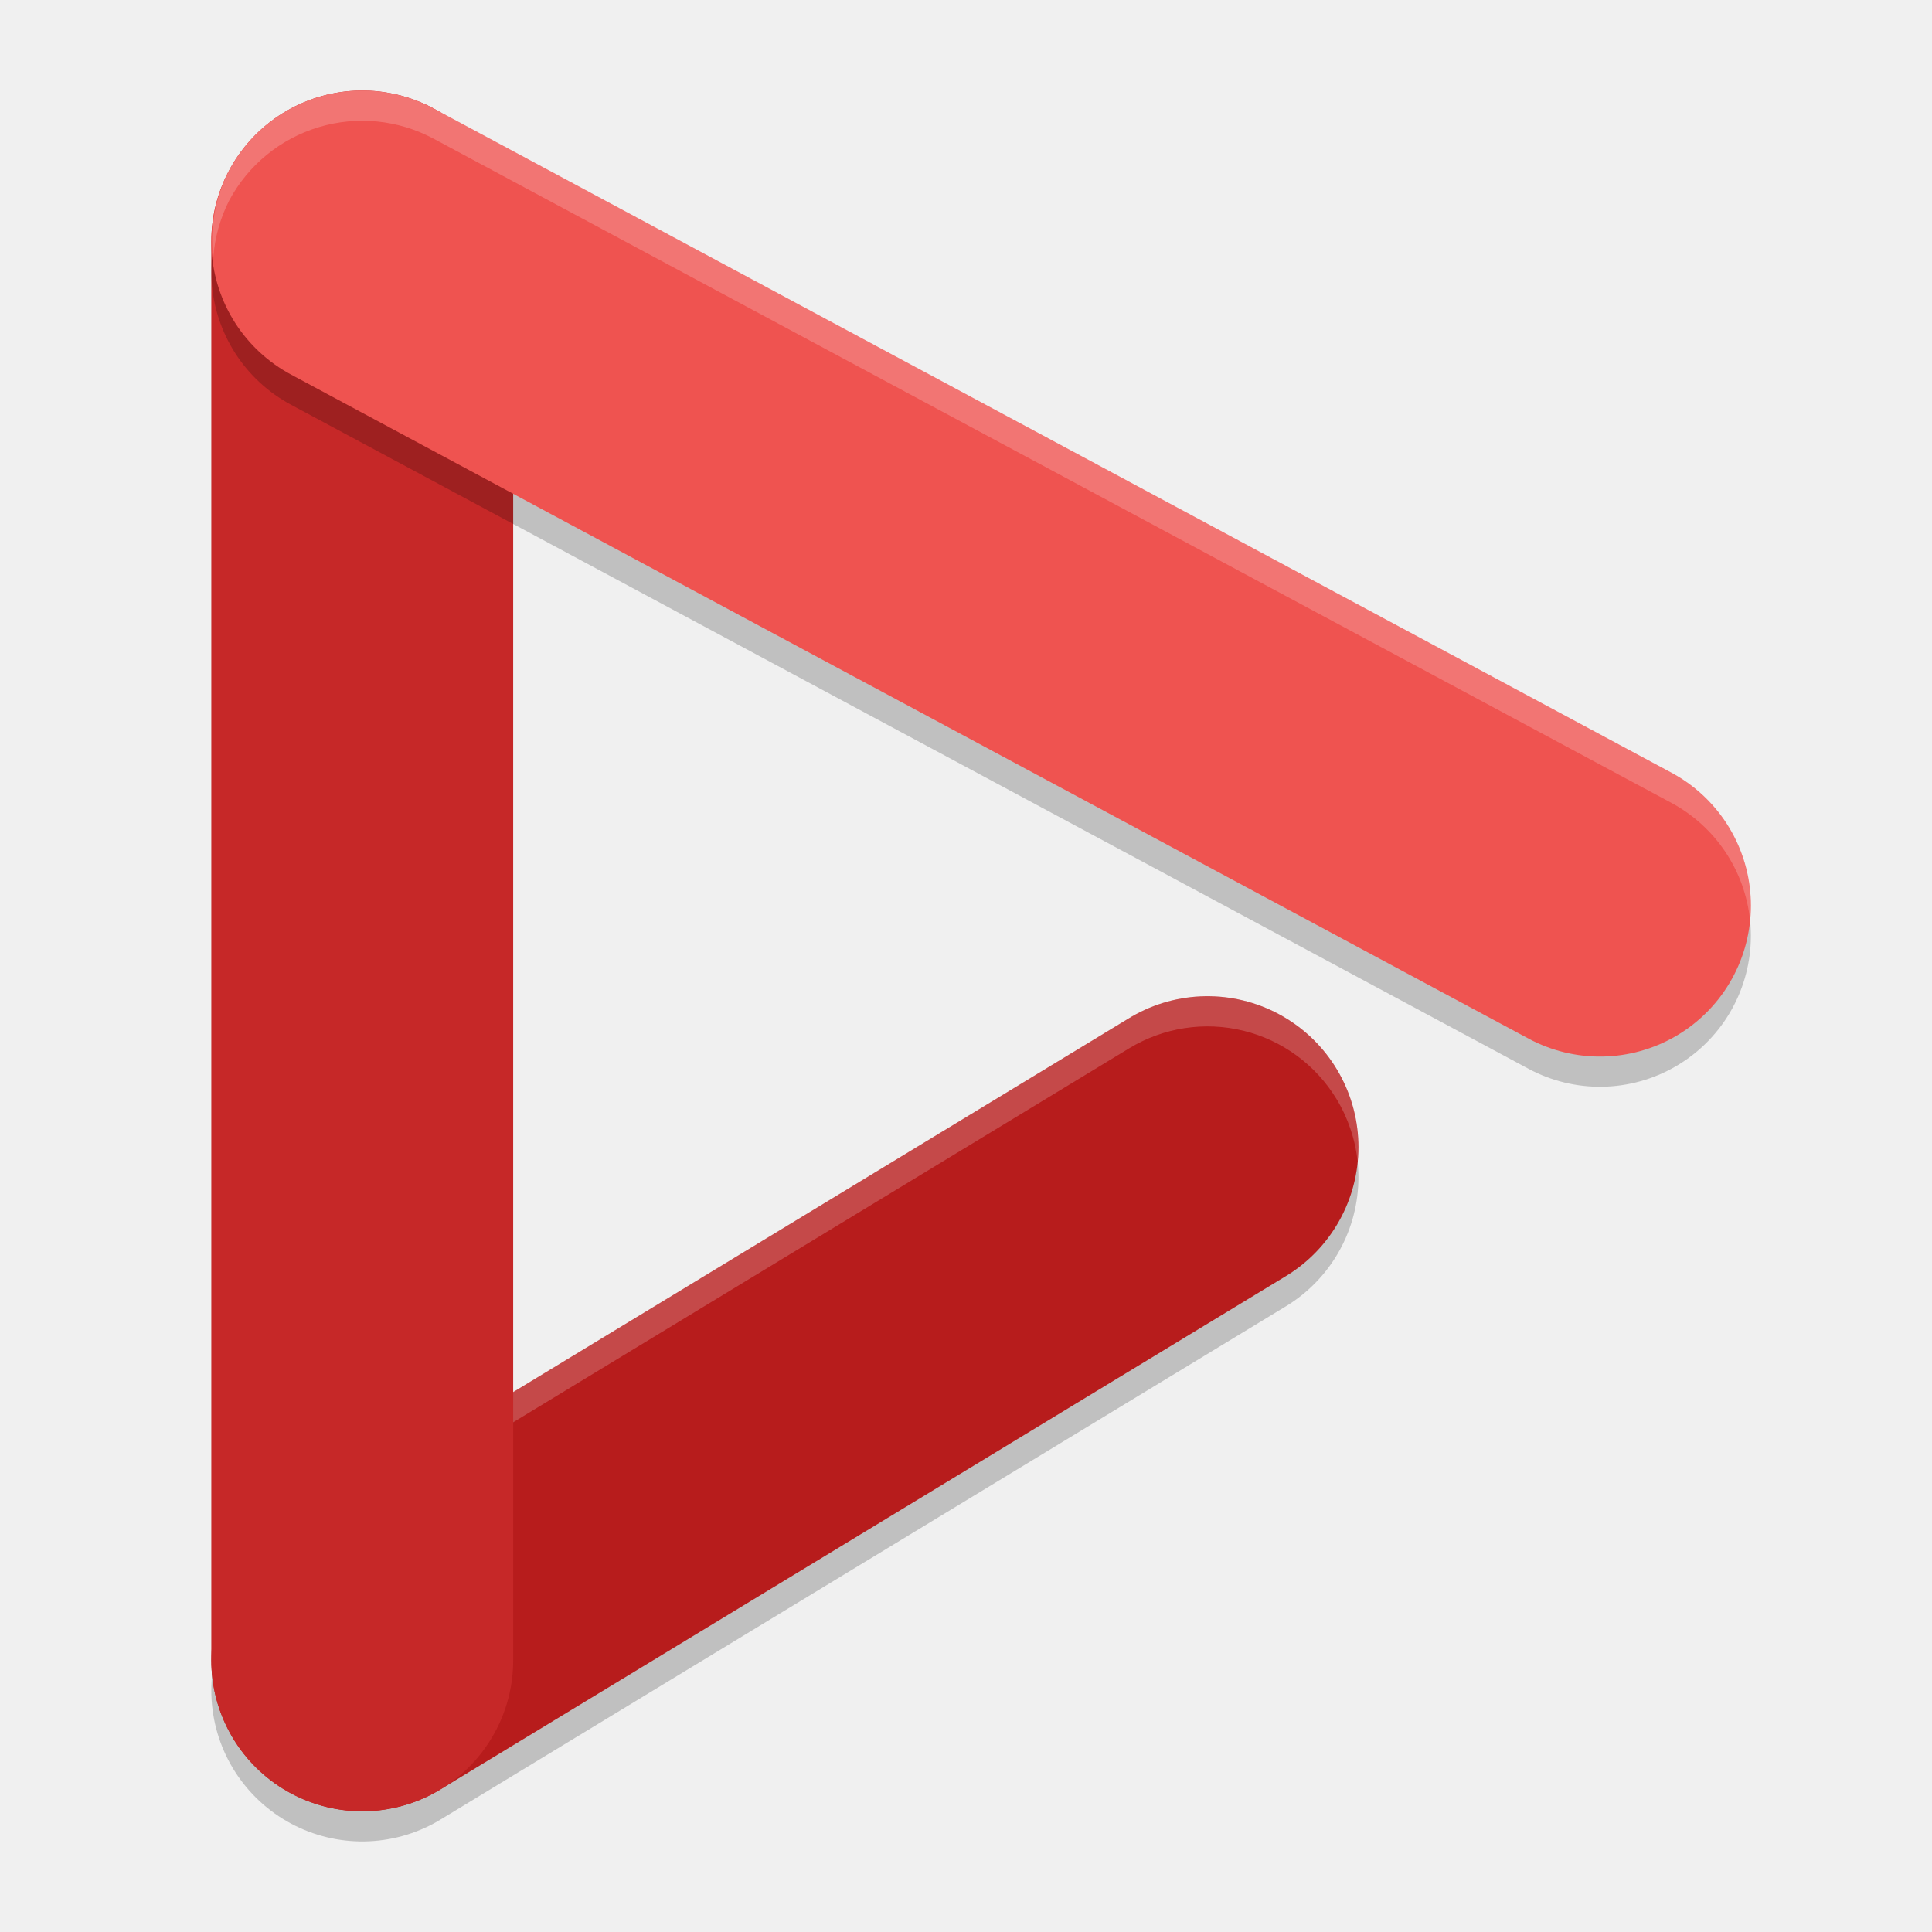
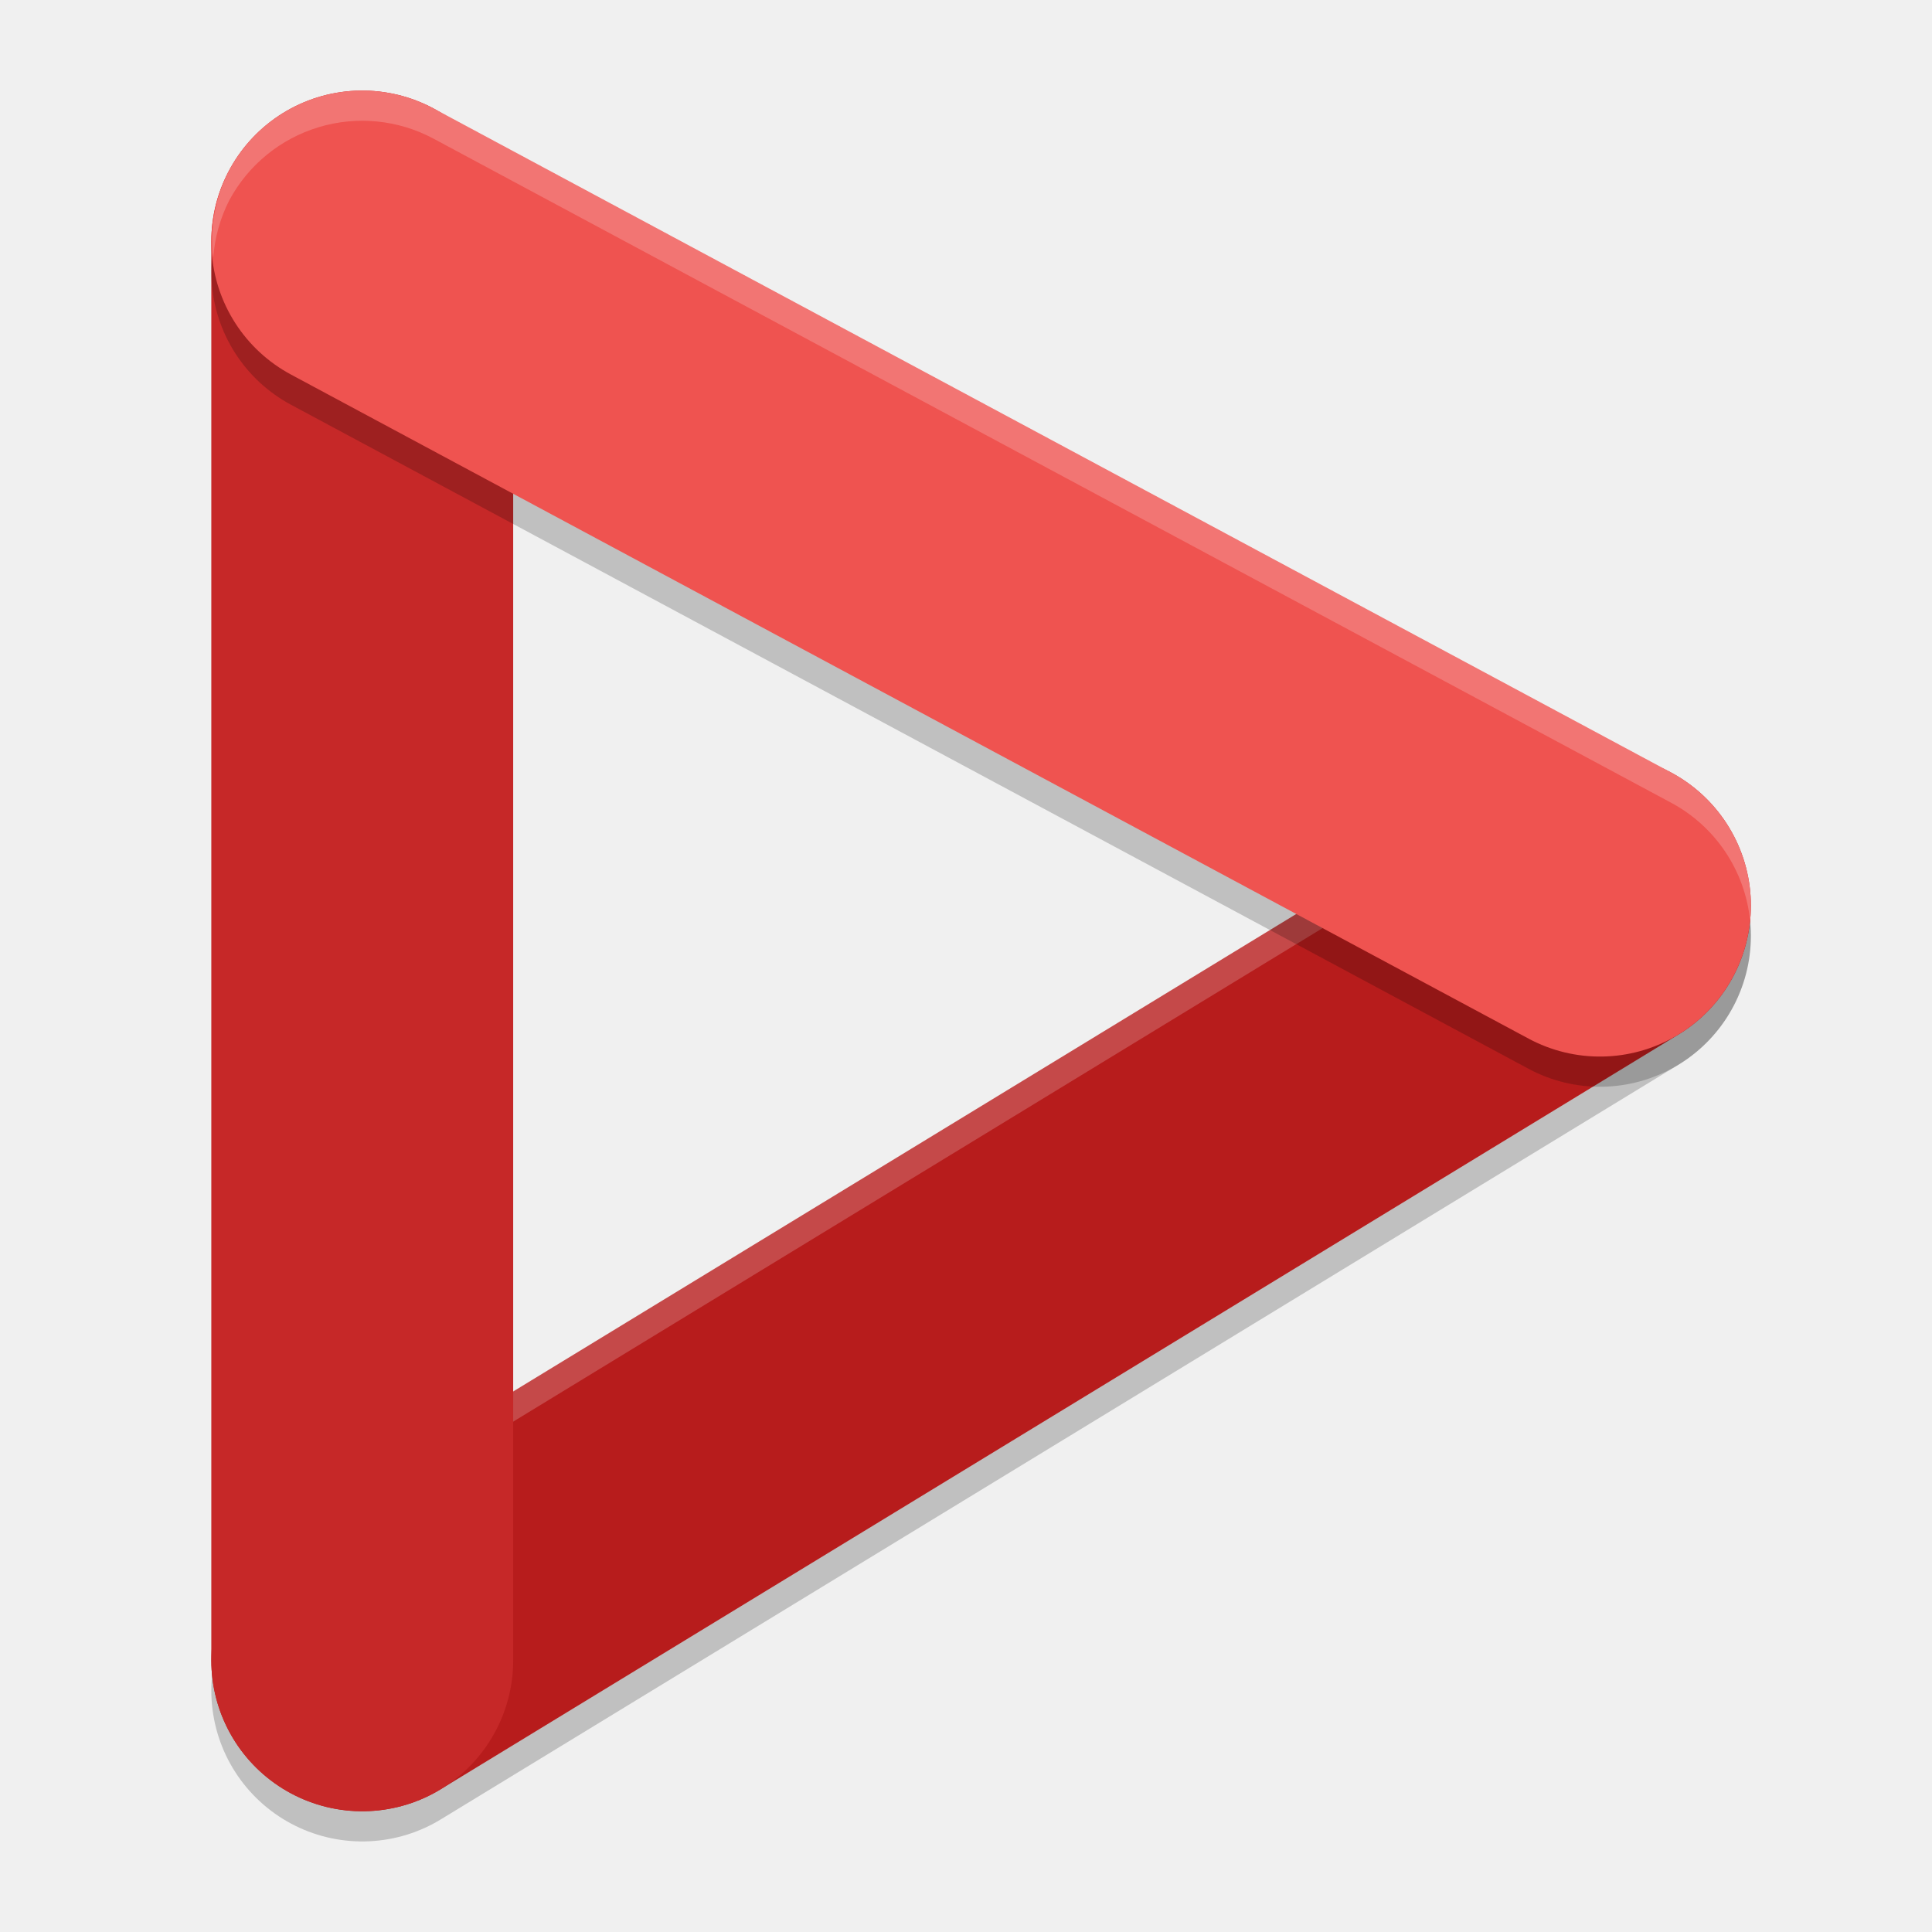
<svg xmlns="http://www.w3.org/2000/svg" width="64" height="64" version="1.1">
-   <path style="opacity:0.2;fill:none;stroke:#000000;stroke-width:10;stroke-linecap:round" d="M 40,39 12,56" />
-   <path style="fill:none;stroke:#b71c1c;stroke-width:10;stroke-linecap:round" d="M 40,38 12,55" />
-   <path style="fill:#ffffff;opacity:0.2" d="M 39.889 33 A 5 5 0 0 0 37.404 33.727 L 9.404 50.727 A 5 5 0 0 0 7.066 55.523 A 5 5 0 0 1 9.404 51.727 L 37.404 34.727 A 5 5 0 0 1 41.188 34.143 A 5 5 0 0 1 44.273 36.404 A 5 5 0 0 1 44.973 38.482 A 5 5 0 0 0 44.273 35.404 A 5 5 0 0 0 41.188 33.143 A 5 5 0 0 0 39.889 33 z" />
+   <path style="opacity:0.2;fill:none;stroke:#000000;stroke-width:10;stroke-linecap:round" d="M 53,31 12,56" />
+   <path style="fill:none;stroke:#b71c1c;stroke-width:10;stroke-linecap:round" d="M 53,30 12,55" />
+   <path style="fill:#ffffff;opacity:0.2" d="M 52.881 25.002 A 5 5 0 0 0 50.396 25.73 L 9.396 50.73 A 5 5 0 0 0 7.074 55.357 A 5 5 0 0 1 9.396 51.73 L 50.396 26.73 A 5 5 0 0 1 54.178 26.141 A 5 5 0 0 1 57.27 28.396 A 5 5 0 0 1 57.971 30.508 A 5 5 0 0 0 57.27 27.396 A 5 5 0 0 0 54.178 25.141 A 5 5 0 0 0 52.881 25.002 z" />
  <path style="fill:none;stroke:#c62828;stroke-width:10;stroke-linecap:round" d="M 12,8 V 55" />
  <path style="opacity:0.2;fill:none;stroke:#000000;stroke-width:10;stroke-linecap:round" d="M 12,9 53,31" />
  <path style="fill:none;stroke:#ef5350;stroke-width:10;stroke-linecap:round" d="M 12,8 53,30" />
  <path style="opacity:0.2;fill:#ffffff" d="M 11.844,3.002 A 5,5 0 0 0 10.557,3.213 5,5 0 0 0 7.594,5.637 5,5 0 0 0 7.064,8.537 5,5 0 0 1 7.594,6.637 5,5 0 0 1 10.557,4.213 5,5 0 0 1 14.363,4.594 l 41,22 a 5,5 0 0 1 2.611,3.904 5,5 0 0 0 -2.611,-4.904 l -41,-22 A 5,5 0 0 0 11.844,3.002 Z" />
</svg>
